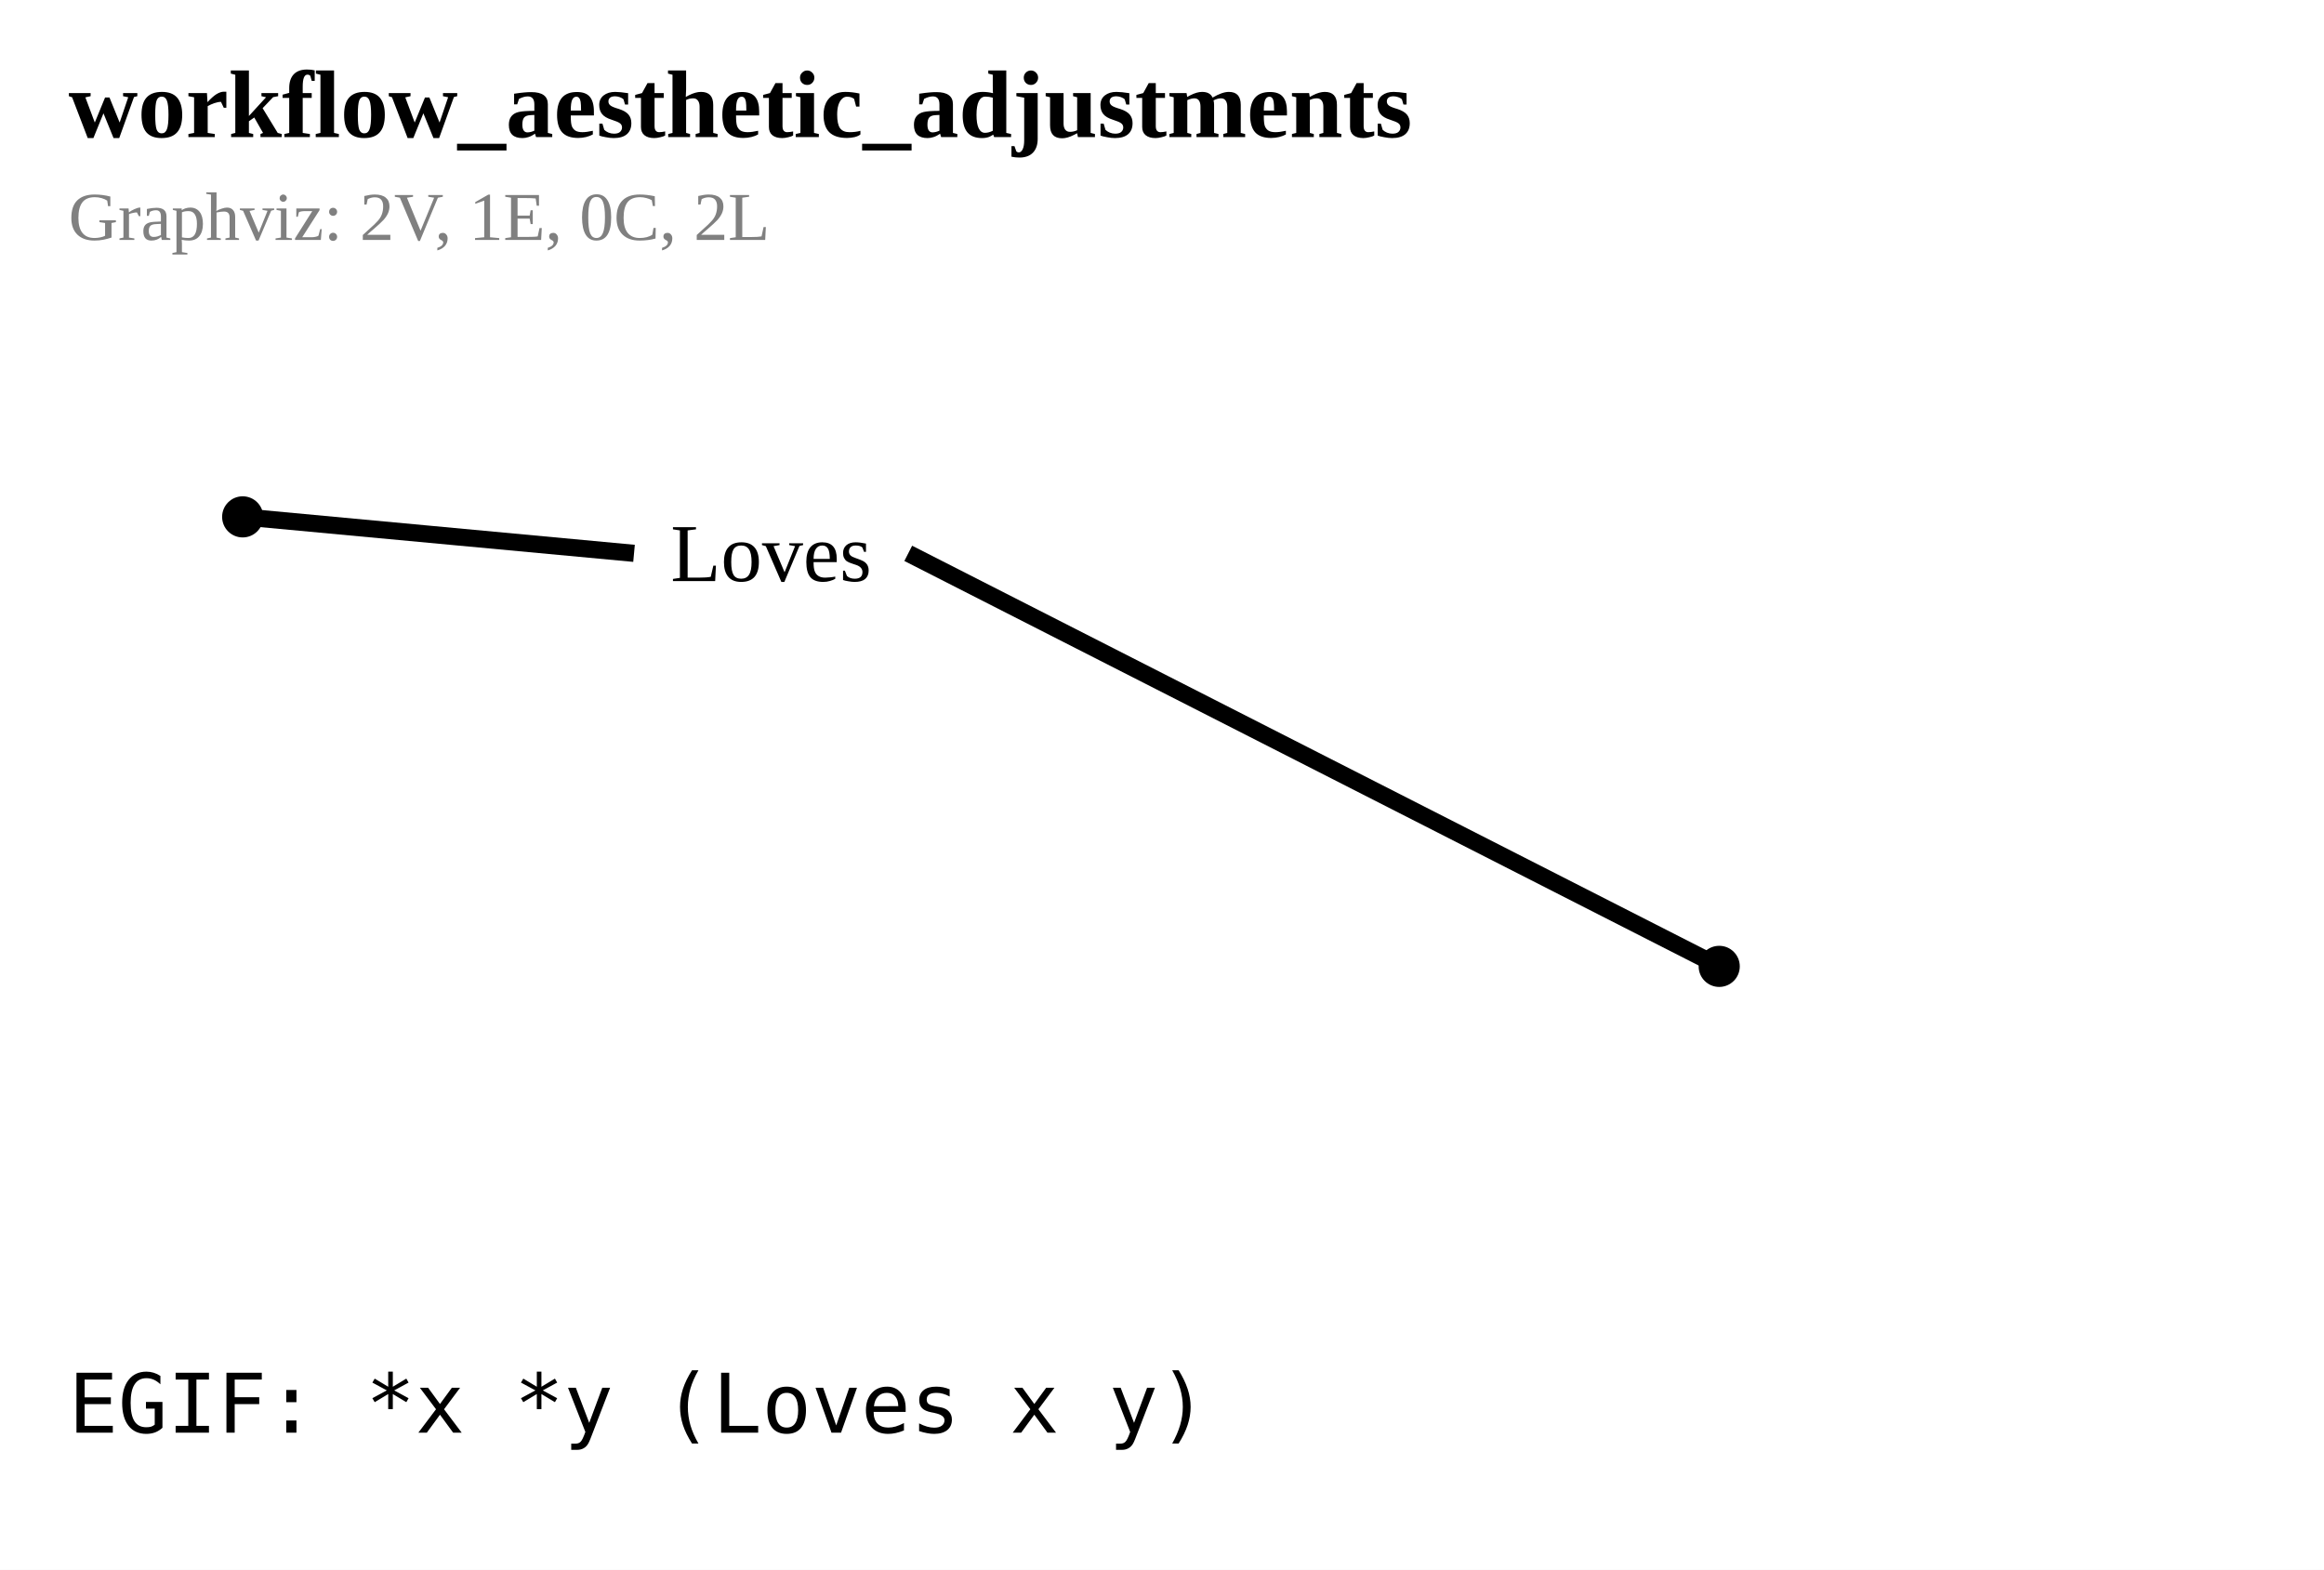
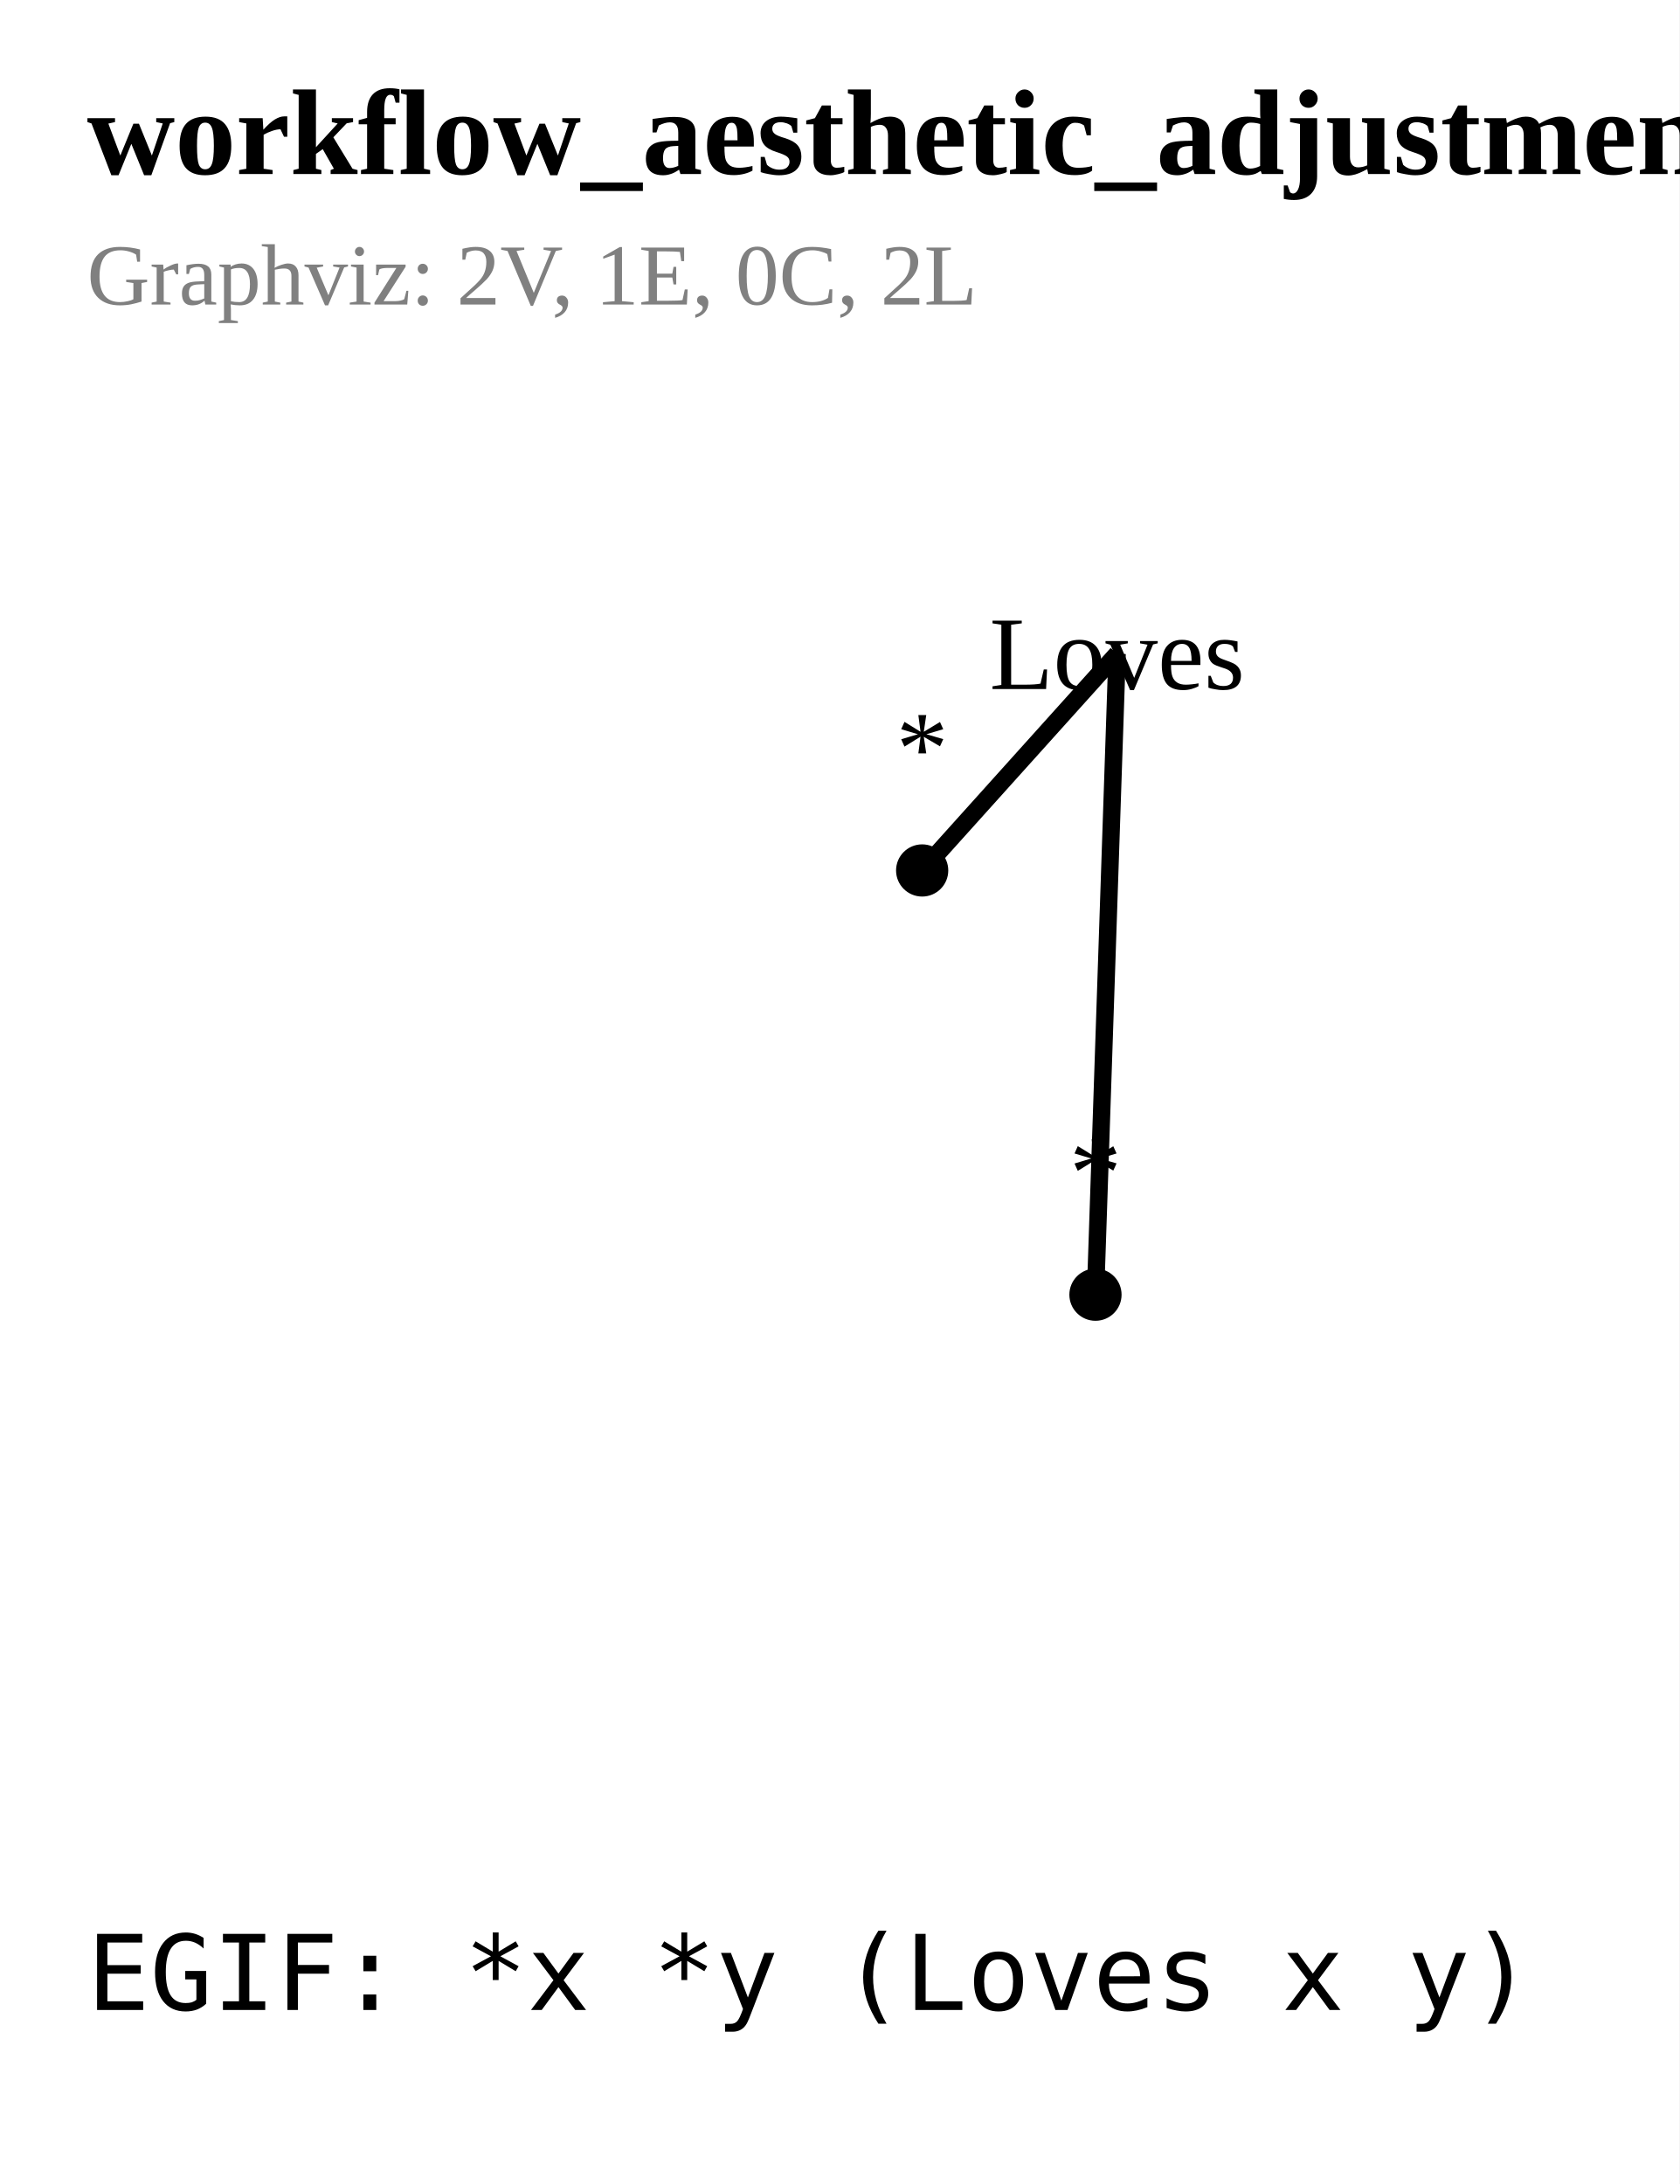
- <svg xmlns="http://www.w3.org/2000/svg" width="339" height="229">
-   <rect x="0" y="0" width="339" height="229" fill="white" stroke="none" />
+ <svg xmlns="http://www.w3.org/2000/svg" width="193" height="251">
+   <rect x="0" y="0" width="193" height="251" fill="white" stroke="none" />
  <text x="10" y="20" font-size="14" font-weight="bold" fill="black">workflow_aesthetic_adjustments</text>
  <text x="10" y="35" font-size="10" fill="gray">Graphviz: 2V, 1E, 0C, 2L</text>
-   <path d="M 35.4 75.4 L 92.485 80.72" fill="none" stroke="black" stroke-width="2.5" />
-   <path d="M 250.78 140.972 L 132.485 80.72" fill="none" stroke="black" stroke-width="2.5" />
-   <text x="112.485" y="80.72" text-anchor="middle" dominant-baseline="central" font-size="12" font-family="Times New Roman" fill="black">Loves</text>
-   <circle cx="250.78" cy="140.972" r="3.0" fill="black" stroke="none" />
-   <circle cx="35.4" cy="75.4" r="3.0" fill="black" stroke="none" />
-   <text x="10" y="209" font-size="12" font-family="monospace" fill="black">EGIF: *x *y (Loves x y)</text>
+   <path d="M 105.977 100.039 L 128.38 75.138" fill="none" stroke="black" stroke-width="2.0" />
+   <path d="M 125.894 148.795 L 128.38 75.138" fill="none" stroke="black" stroke-width="2.0" />
+   <text x="128.38" y="75.138" text-anchor="middle" dominant-baseline="central" font-size="12" font-family="Times New Roman" fill="black">Loves</text>
+   <circle cx="105.977" cy="100.039" r="3.0" fill="black" stroke="none" />
+   <text x="105.977" y="90.039" text-anchor="middle" font-size="12" font-family="Times New Roman" fill="black">*</text>
+   <circle cx="125.894" cy="148.795" r="3.0" fill="black" stroke="none" />
+   <text x="125.894" y="138.795" text-anchor="middle" font-size="12" font-family="Times New Roman" fill="black">*</text>
+   <text x="10" y="231" font-size="12" font-family="monospace" fill="black">EGIF: *x *y (Loves x y)</text>
</svg>
